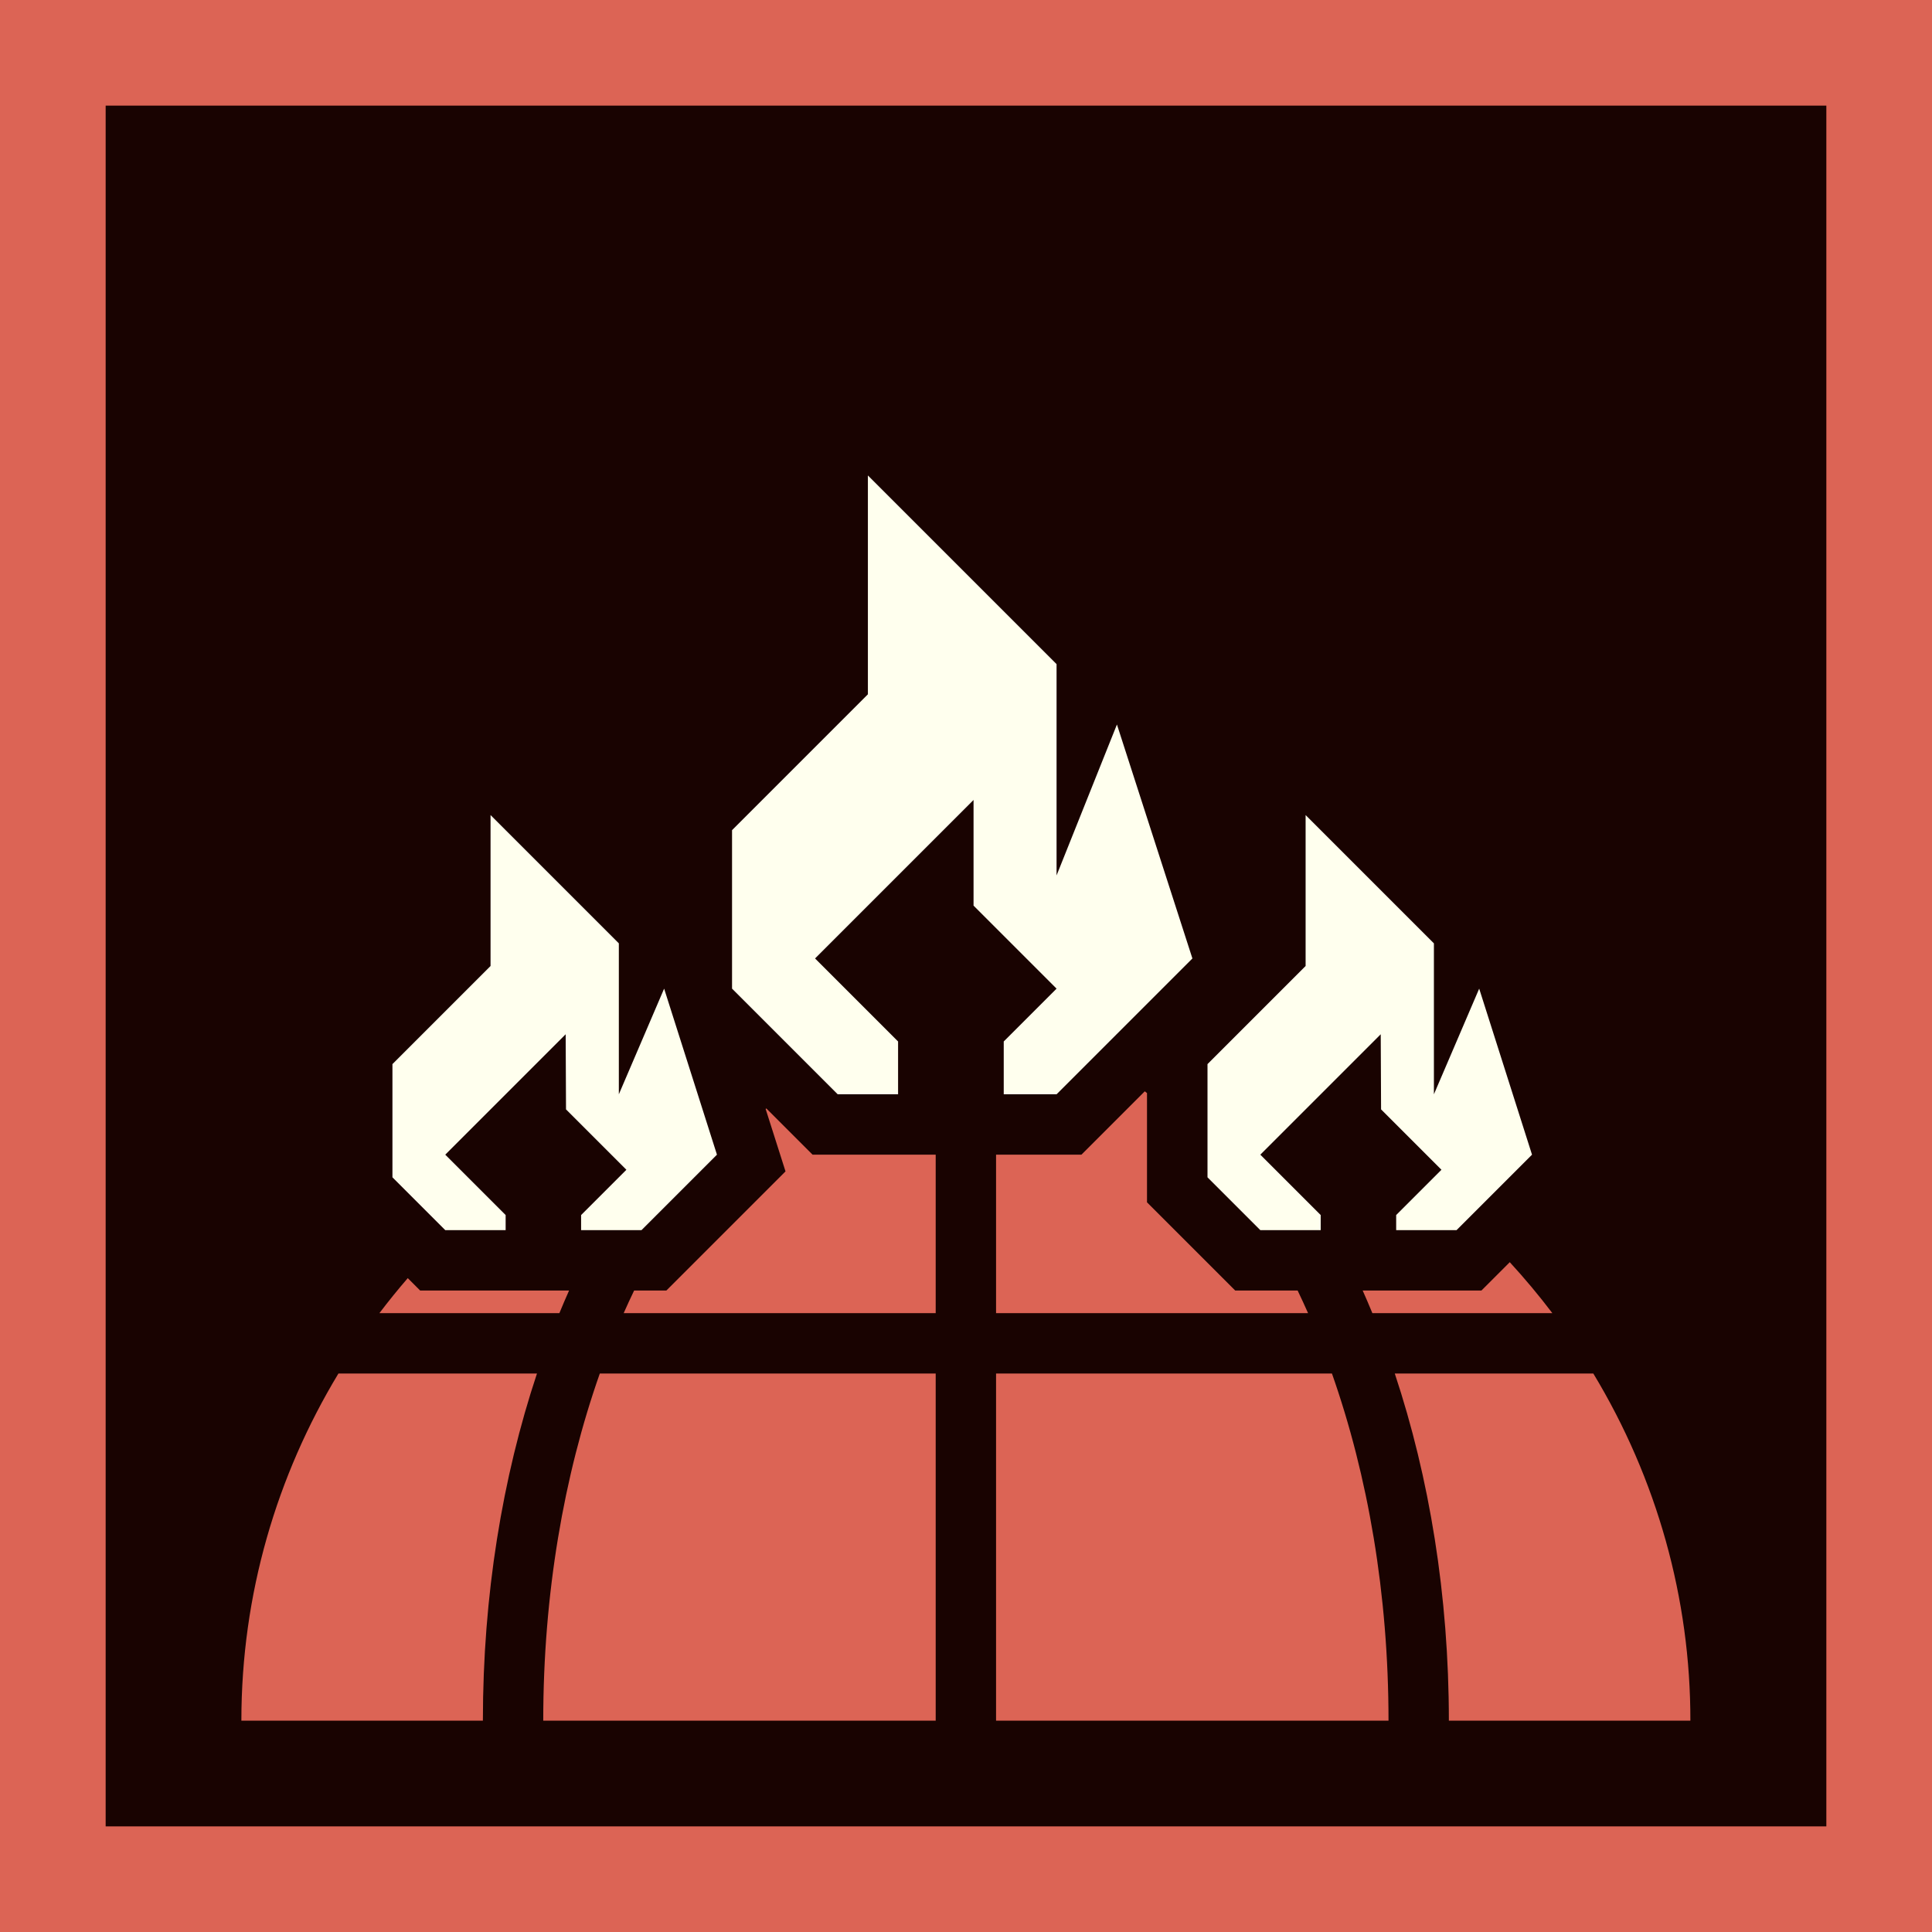
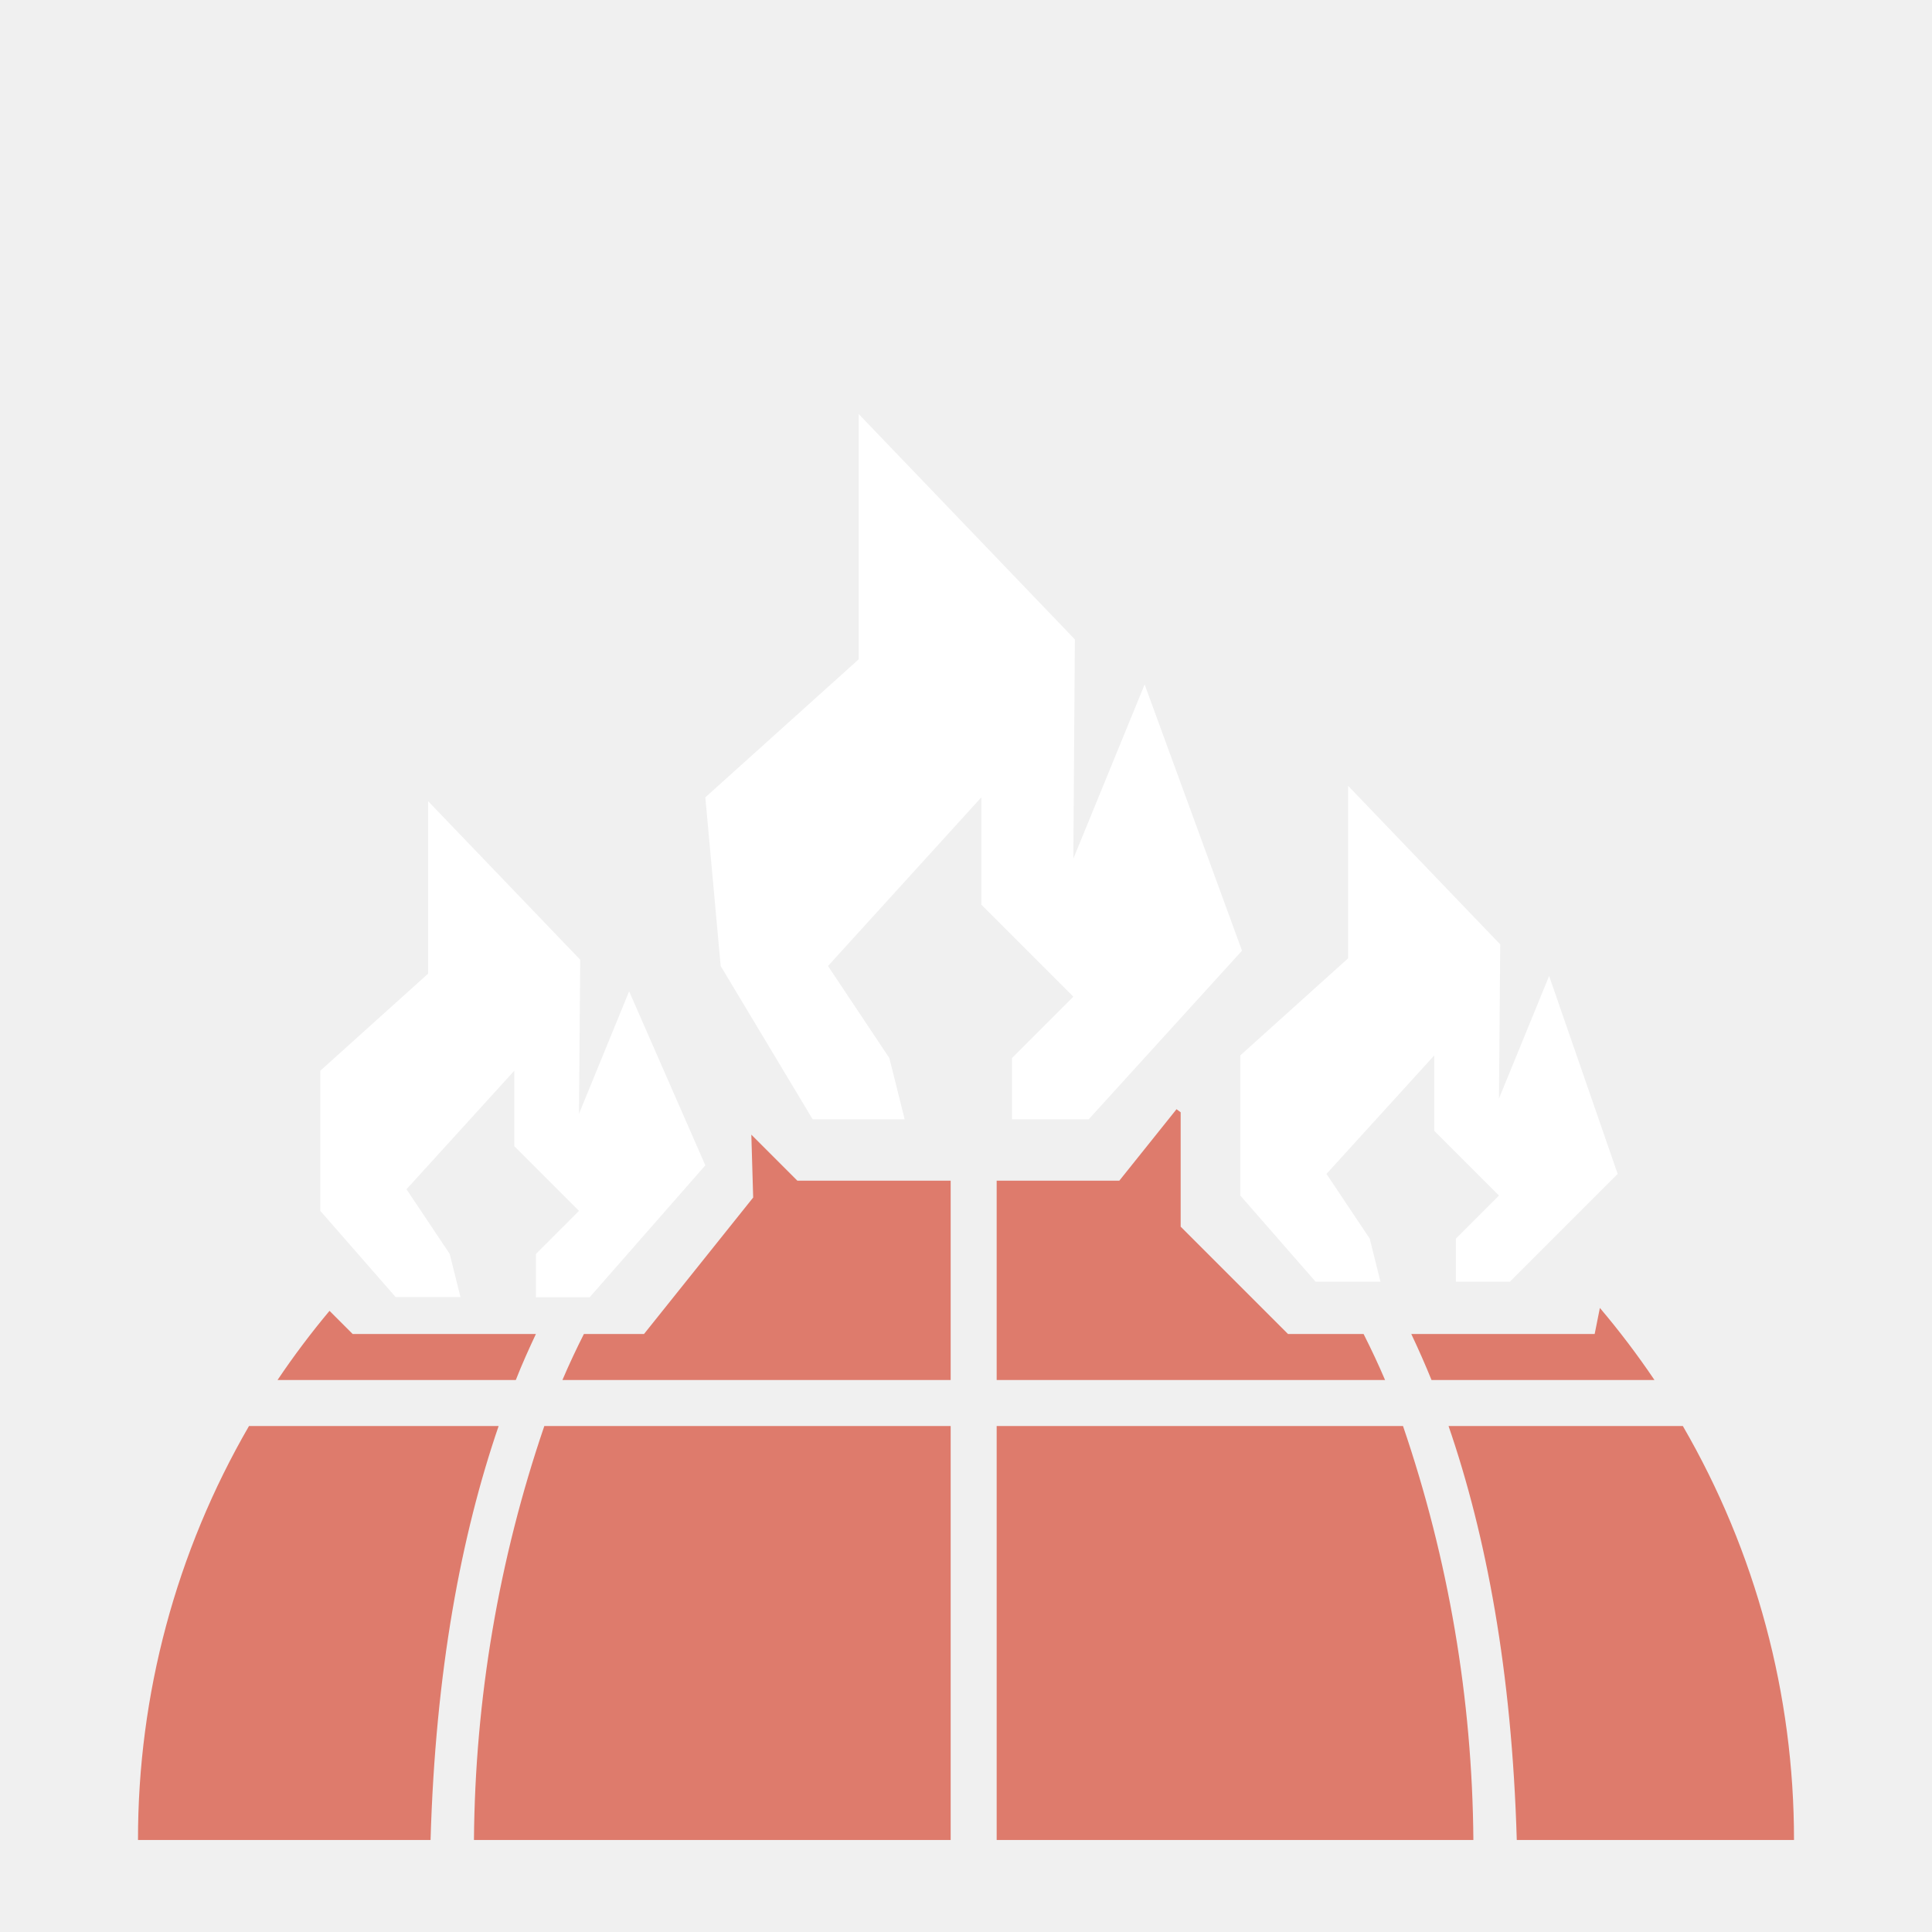
- <svg xmlns="http://www.w3.org/2000/svg" viewBox="0 0 256 256" xml:space="preserve" style="fill-rule:evenodd;clip-rule:evenodd;stroke-linejoin:round;stroke-miterlimit:2">
-   <g transform="translate(-276 -306)">
-     <path style="fill:none" d="M276 306h256v256H276z" />
-     <clipPath id="a">
-       <path d="M276 306h256v256H276z" />
-     </clipPath>
-     <g clip-path="url(#a)">
-       <path style="fill:#190301" transform="translate(0 306)" d="M276 0h256v256H276z" />
-       <path d="M4850.779 200.925a41 41 0 0 1 2.41 3.01h-10.185a50 50 0 0 0-.549-1.337h6.721zm-12.005 1.673q.303.657.591 1.337h-17.657v-9.359h4.832l3.584-3.74.126.102v6.452l4.991 5.208zm-20.482-8.022v9.359h-17.657q.288-.68.591-1.337h1.825l6.742-7.035-1.124-3.685.037-.034 2.618 2.732zm-20.747 8.022q-.282.66-.549 1.337h-10.185a41 41 0 0 1 1.605-2.068l.7.731zM4779 228c0-7.466 2-14.468 5.492-20.5h11.236c-1.956 6.138-3.061 13.11-3.061 20.5zm17.083 0v-.007c0-7.463 1.165-14.462 3.201-20.493h19.008V228zm25.625 0v-20.5h19.008c2.036 6.031 3.201 13.03 3.201 20.493V228zm25.625 0c0-7.39-1.105-14.362-3.061-20.5h11.236A40.8 40.8 0 0 1 4861 228z" style="fill:#dc6455" transform="matrix(2.34146 0 0 2.2439 -10881.854 22.39)" />
-       <path d="m4807 369 25 25v28l8-20 10 31-18 18h-7v-7l7-7-11-11v-14l-21 21 11 11v7h-8l-14-14v-21l18-18zm-50 45 17 17v20l6-14 7 22-10 10h-8v-2l6-6-8-8-.046-9.954L4751 459l8 8v2h-8l-7-7v-15l13-13zm108 0 17 17v20l6-14 7 22-10 10h-8v-2l6-6-8-8-.046-9.954L4859 459l8 8v2h-8l-7-7v-15l13-13z" style="fill:#ffe" transform="translate(-4416)" />
-       <path d="M276 15V0h256v15zM518 .82H290v13.36h228z" style="fill:#dc6455" transform="matrix(1 0 0 17.06667 0 306)" />
-     </g>
-   </g>
+ <svg xmlns="http://www.w3.org/2000/svg" viewBox="0 0 126 126">
+   <path d="M28.08 120H9a53.73 53.73 0 0 1 7.24-27h16.28c-2.44 7.12-4.12 15.98-4.44 27Zm67.56 43ZM65 93h26.5a85.48 85.48 0 0 1 4.59 27H65V93Zm42.9-3H93.36a57.47 57.47 0 0 0-1.32-3H104l.34-1.7a53.99 53.99 0 0 1 3.56 4.7ZM77 80l7 7h4.93c.5.99.97 1.99 1.4 3H65V77h8l3.73-4.66.27.2V80ZM35.5 93H62v27H30.91a85.55 85.55 0 0 1 4.59-27Zm1.18-3c.43-1.01.9-2.01 1.4-3H42l7.12-8.9L49 74l3 3h10v13H36.68Zm-1.73-3c-.45.96-.9 1.95-1.31 3H18.1a53.92 53.92 0 0 1 3.39-4.51L23 87h11.95Zm74.8 6a53.74 53.74 0 0 1 7.25 27H98.92c-.32-11.02-2-19.88-4.45-27h15.29Z" style="fill-rule:evenodd;fill:#de7b6c" />
+   <path fill="#fff" fill-rule="evenodd" d="m53 73-6-10-1-11 10-9V27l14.1 14.7L70 56l4.65-11.36L81 62 71 73h-5v-4l4-4-6-6v-7L54 63l4 6 1 4h-6Z" />
+   <path fill="#fff" fill-rule="evenodd" d="m25.81 84.6-4.92-5.63v-9.14l7.03-6.33V52.25l9.92 10.34-.08 10.05 3.27-7.99L46 76l-7.54 8.6h-3.51v-2.82l2.81-2.81-4.22-4.22v-4.92l-7.03 7.73 2.82 4.22.7 2.81H25.8Z" />
+   <path fill="#fff" fill-rule="evenodd" d="m85.81 83.6-4.92-5.63v-9.14l7.03-6.33V51.25l9.92 10.34-.08 10.05 3.27-7.99 4.47 12.91-7.03 7.03h-3.52v-2.81l2.81-2.81-4.22-4.22v-4.92l-7.03 7.73 2.82 4.22.7 2.81H85.8Z" />
</svg>
